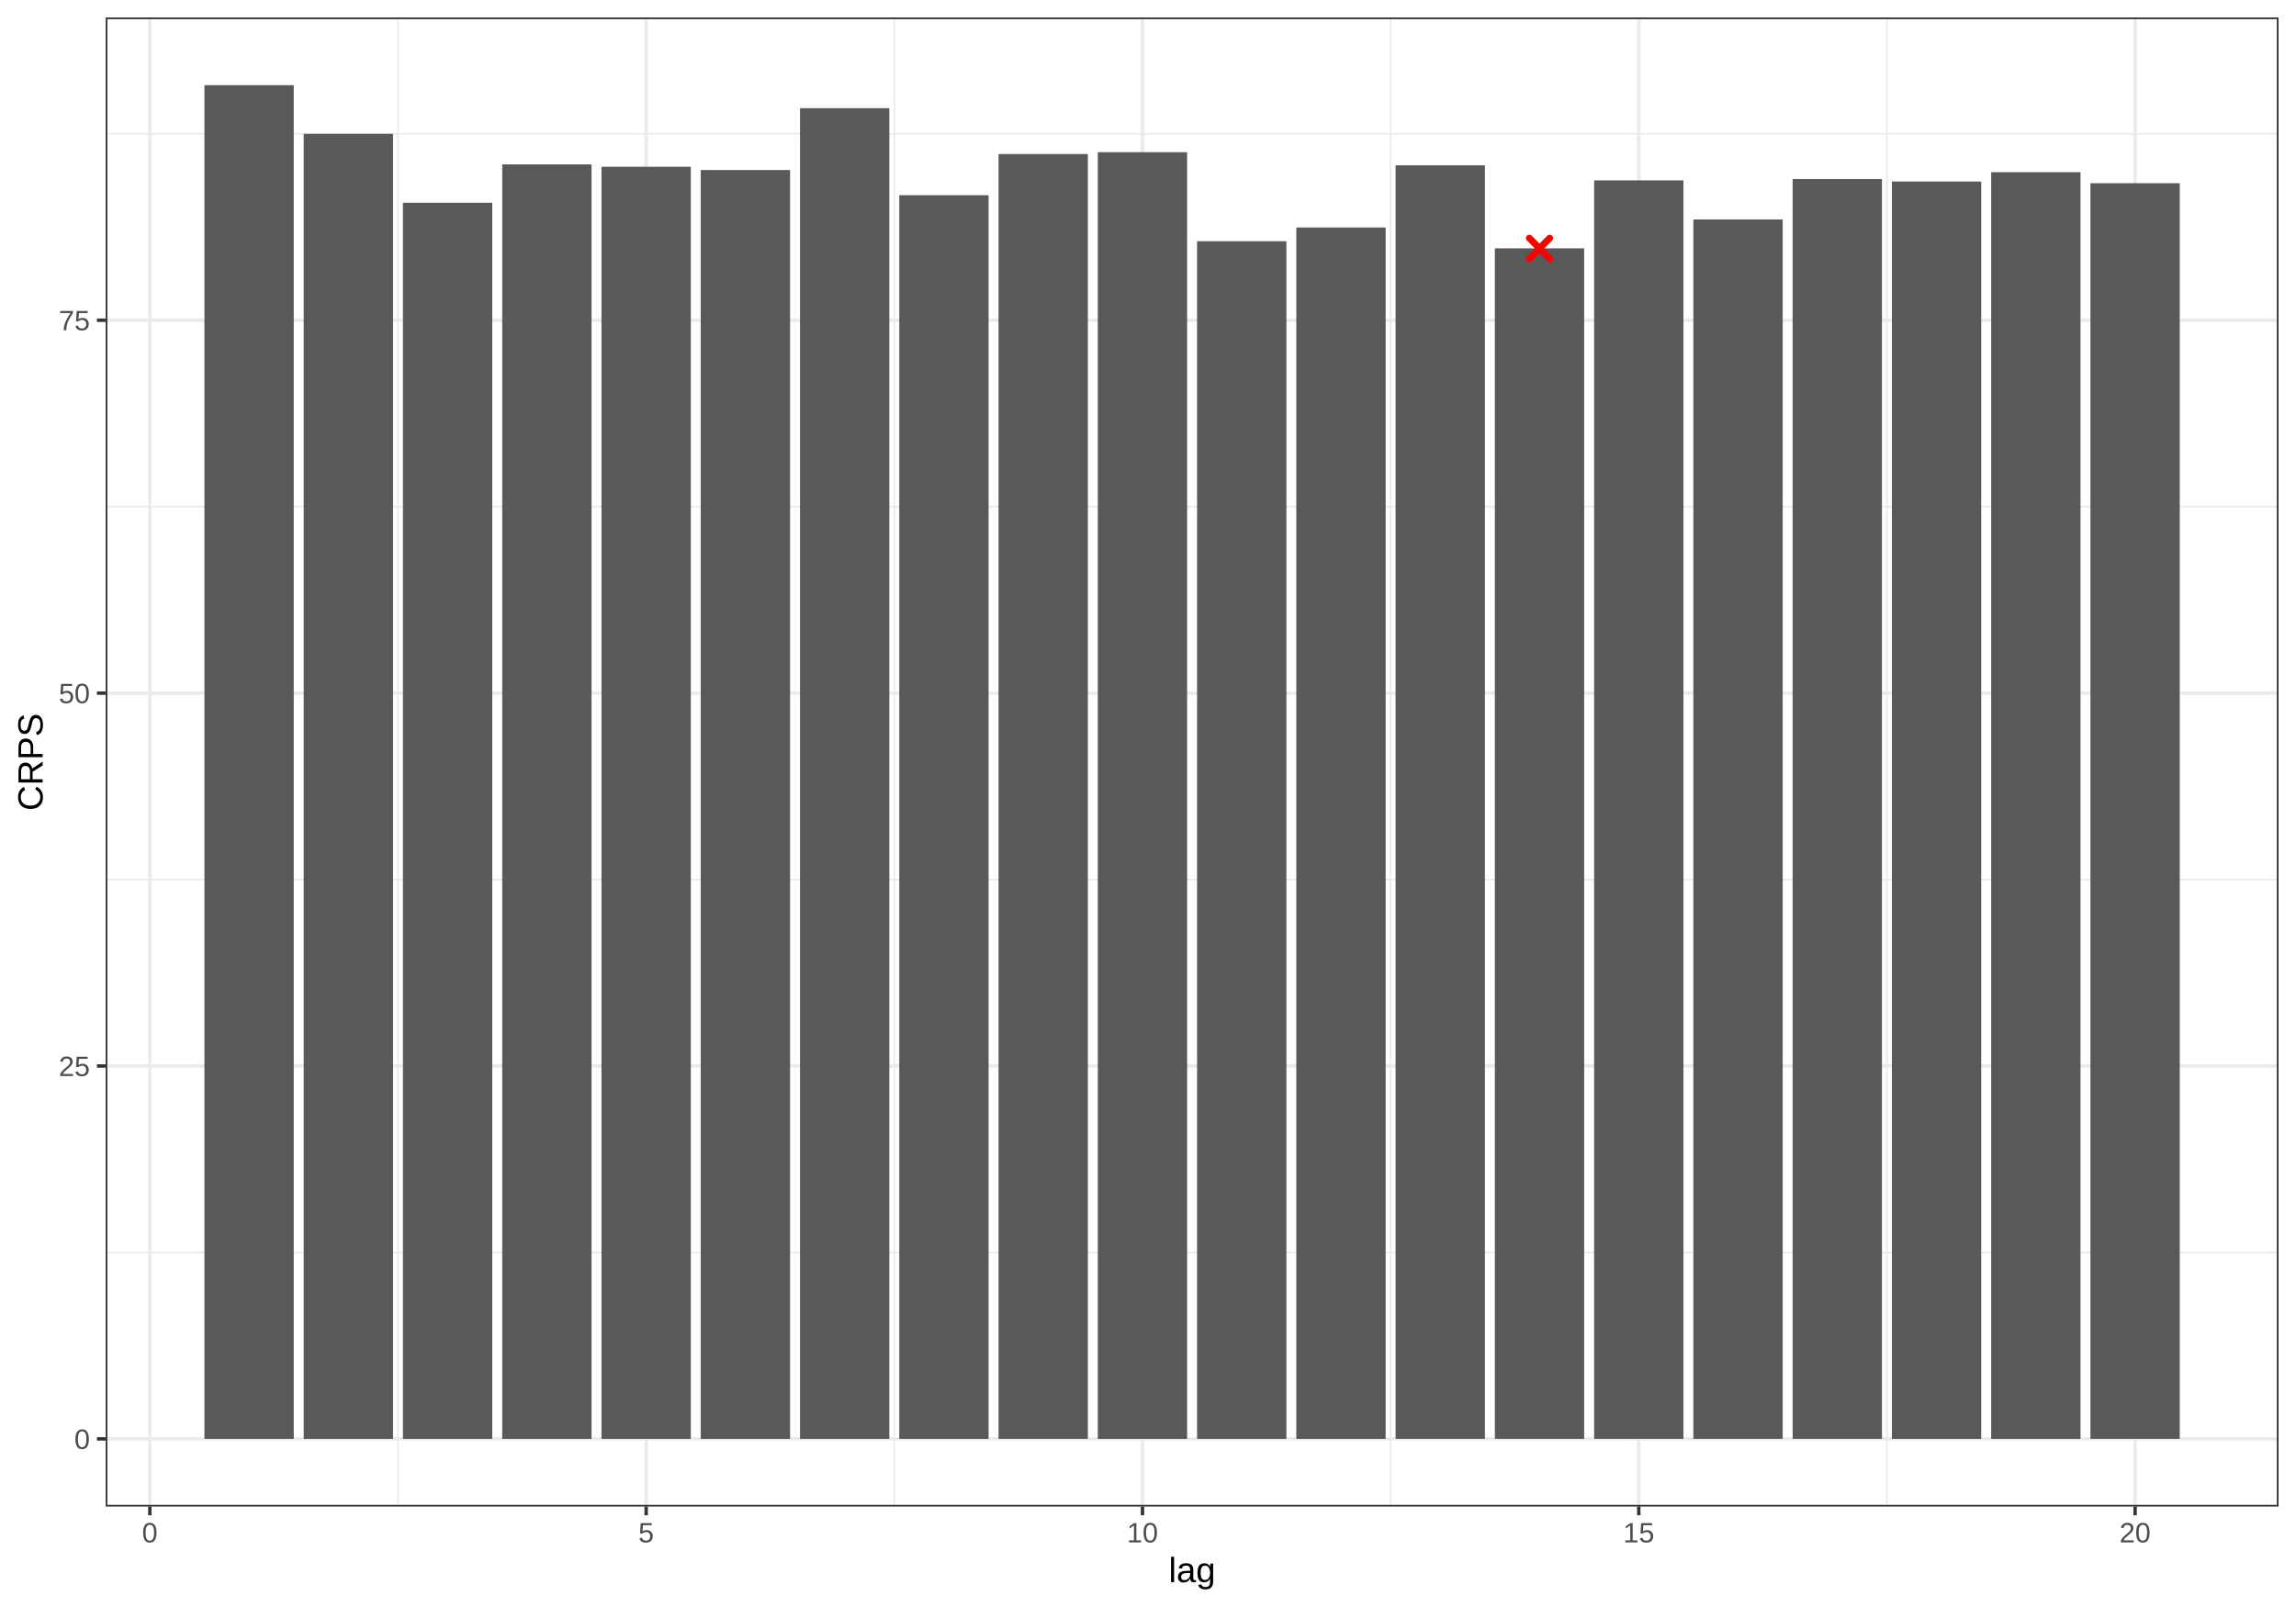
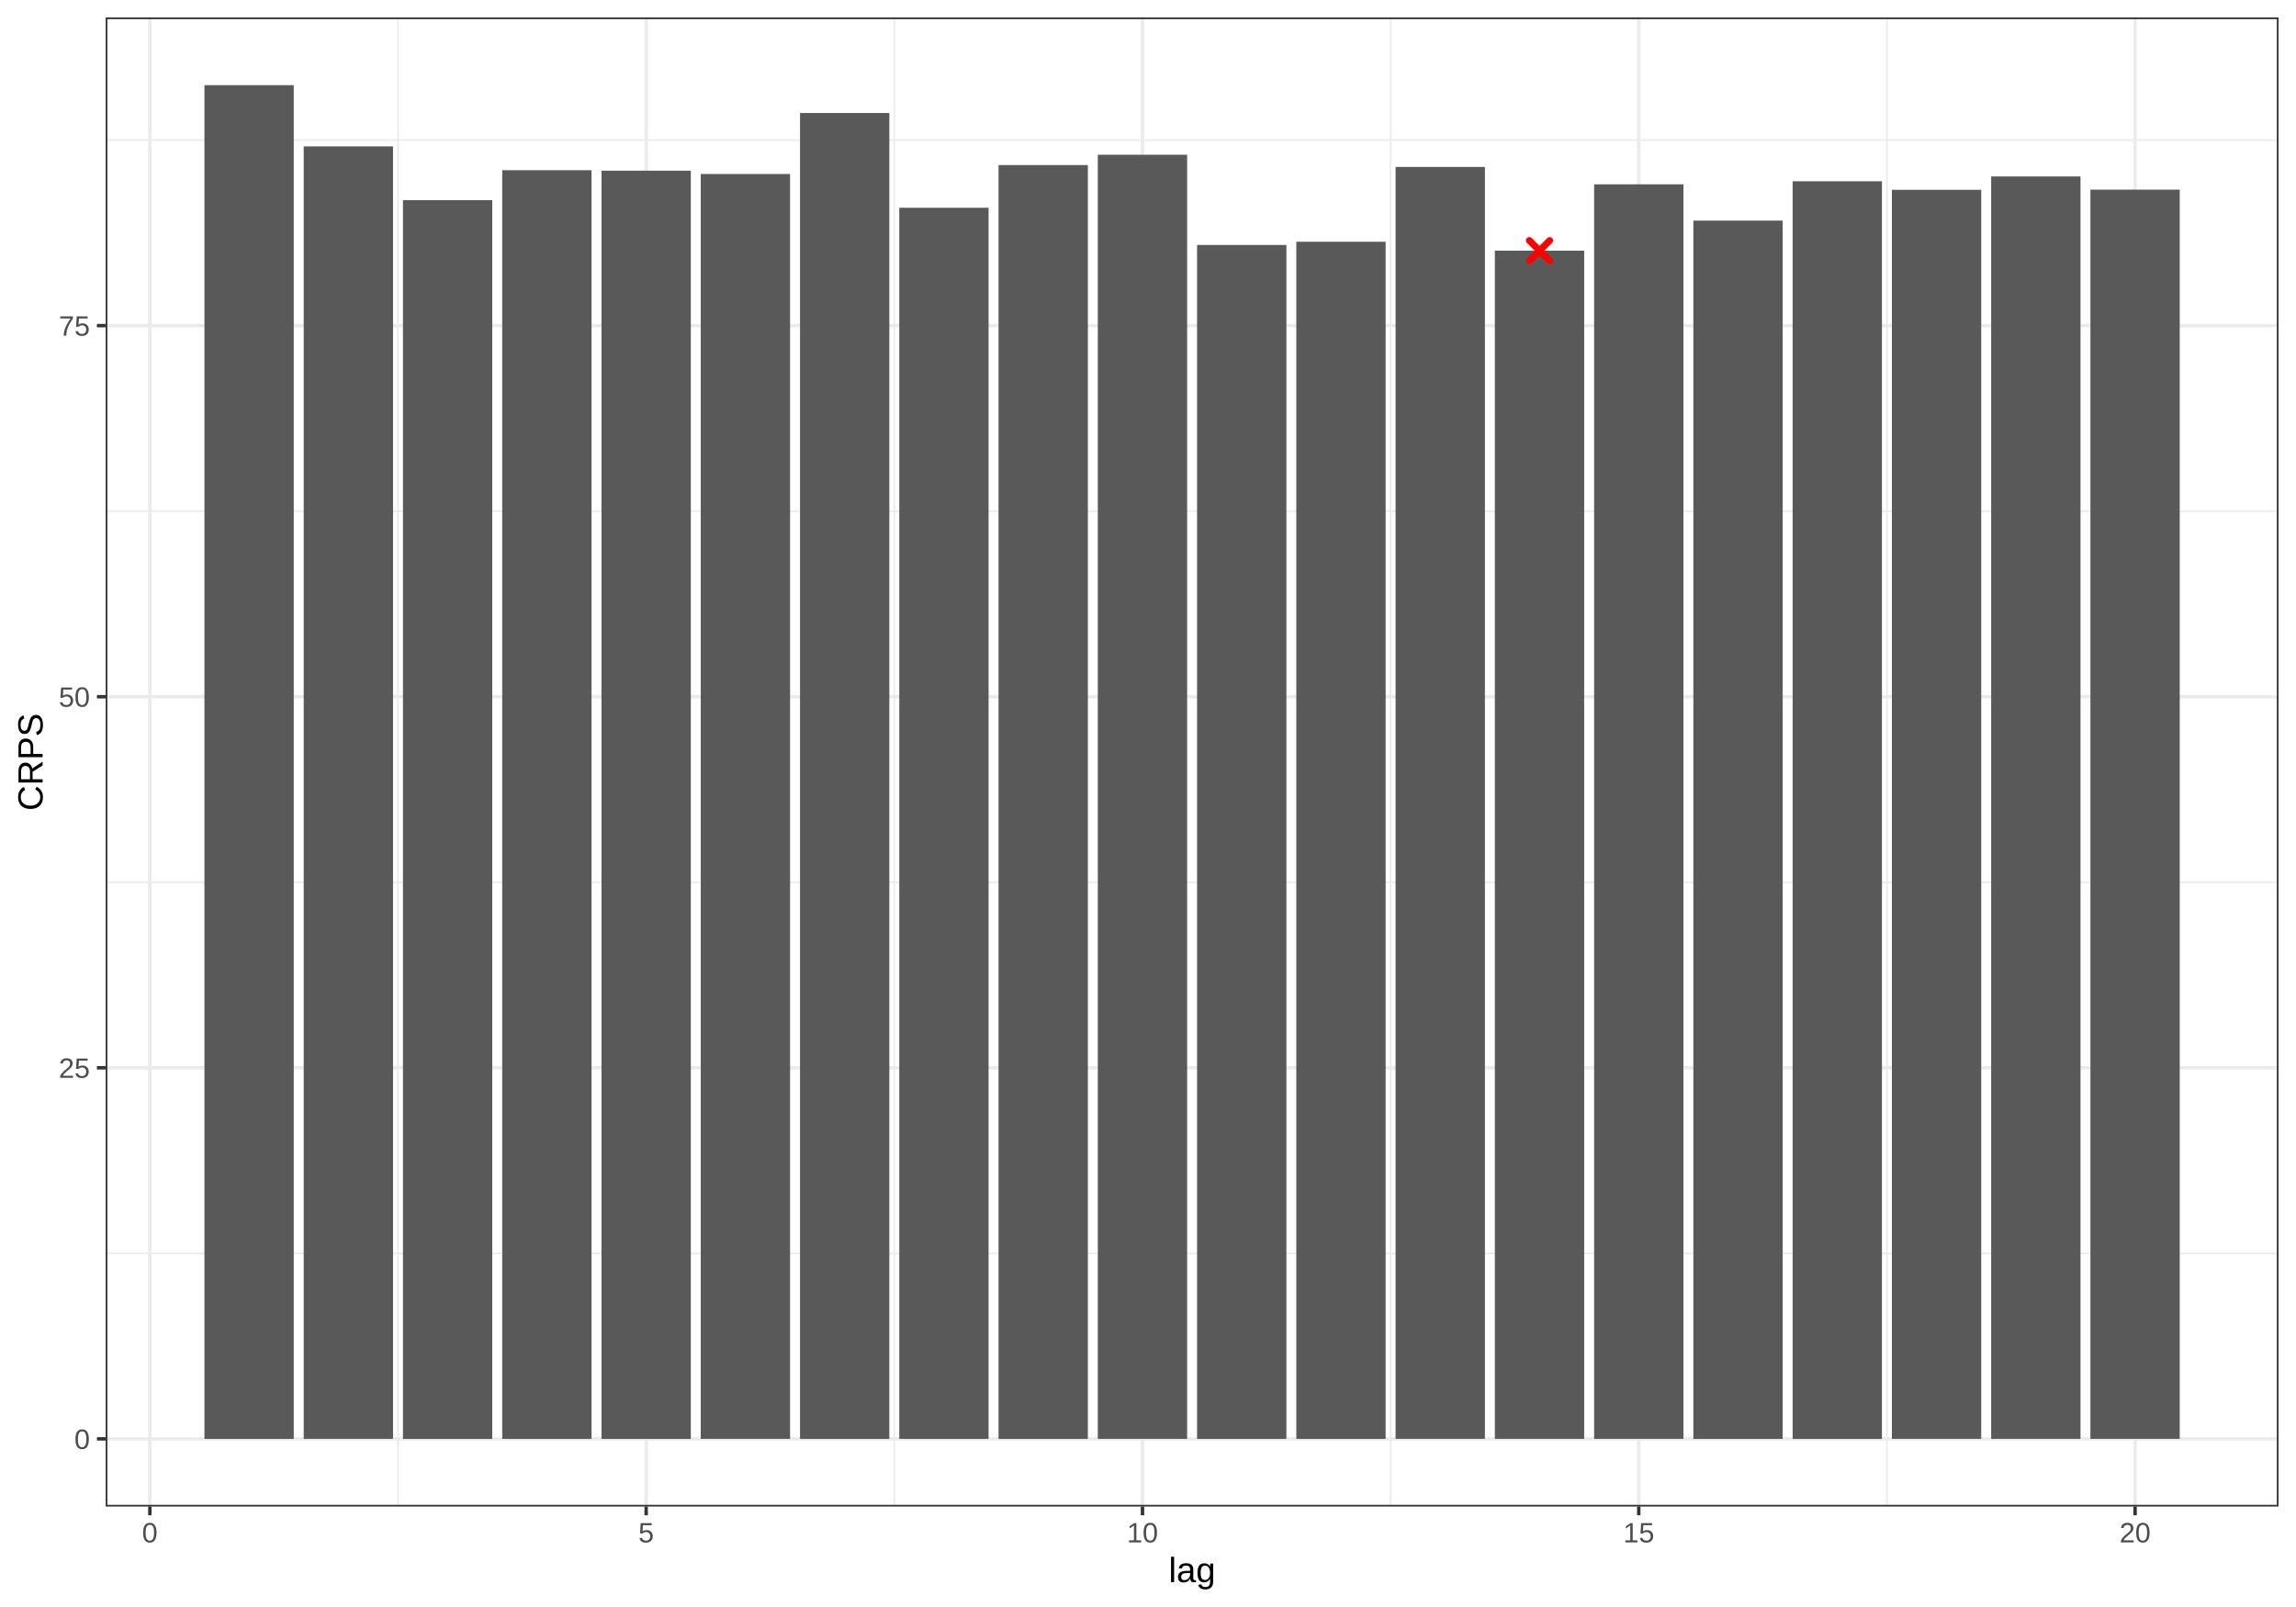
<svg xmlns="http://www.w3.org/2000/svg" class="svglite" width="720.00pt" height="504.00pt" viewBox="0 0 720.00 504.00">
  <defs>
    <style type="text/css">
    .svglite line, .svglite polyline, .svglite polygon, .svglite path, .svglite rect, .svglite circle {
      fill: none;
      stroke: #000000;
      stroke-linecap: round;
      stroke-linejoin: round;
      stroke-miterlimit: 10.00;
    }
    .svglite text {
      white-space: pre;
    }
  </style>
  </defs>
  <rect width="100%" height="100%" style="stroke: none; fill: #FFFFFF;" />
  <defs>
    <clipPath id="cpMC4wMHw3MjAuMDB8MC4wMHw1MDQuMDA=">
      <rect x="0.00" y="0.00" width="720.00" height="504.00" />
    </clipPath>
  </defs>
  <g clip-path="url(#cpMC4wMHw3MjAuMDB8MC4wMHw1MDQuMDA=)">
    <rect x="0.00" y="0.00" width="720.00" height="504.00" style="stroke-width: 1.07; stroke: #FFFFFF; fill: #FFFFFF;" />
  </g>
  <defs>
    <clipPath id="cpMzMuMTR8NzE0LjUyfDUuNDh8NDcyLjUw">
      <rect x="33.14" y="5.48" width="681.38" height="467.02" />
    </clipPath>
  </defs>
  <g clip-path="url(#cpMzMuMTR8NzE0LjUyfDUuNDh8NDcyLjUw)">
    <rect x="33.14" y="5.48" width="681.38" height="467.02" style="stroke-width: 1.07; stroke: none; fill: #FFFFFF;" />
-     <polyline points="33.14,392.80 714.52,392.80 " style="stroke-width: 0.53; stroke: #EBEBEB; stroke-linecap: butt;" />
-     <polyline points="33.14,275.85 714.52,275.85 " style="stroke-width: 0.53; stroke: #EBEBEB; stroke-linecap: butt;" />
-     <polyline points="33.14,158.91 714.52,158.91 " style="stroke-width: 0.53; stroke: #EBEBEB; stroke-linecap: butt;" />
-     <polyline points="33.14,41.96 714.52,41.96 " style="stroke-width: 0.53; stroke: #EBEBEB; stroke-linecap: butt;" />
+     <polyline points="33.14,393.09 714.52,393.09 " style="stroke-width: 0.53; stroke: #EBEBEB; stroke-linecap: butt;" />
+     <polyline points="33.14,276.70 714.52,276.70 " style="stroke-width: 0.53; stroke: #EBEBEB; stroke-linecap: butt;" />
+     <polyline points="33.14,160.32 714.52,160.32 " style="stroke-width: 0.53; stroke: #EBEBEB; stroke-linecap: butt;" />
+     <polyline points="33.14,43.94 714.52,43.94 " style="stroke-width: 0.53; stroke: #EBEBEB; stroke-linecap: butt;" />
    <polyline points="124.81,472.50 124.81,5.48 " style="stroke-width: 0.53; stroke: #EBEBEB; stroke-linecap: butt;" />
    <polyline points="280.45,472.50 280.45,5.48 " style="stroke-width: 0.53; stroke: #EBEBEB; stroke-linecap: butt;" />
    <polyline points="436.08,472.50 436.08,5.48 " style="stroke-width: 0.53; stroke: #EBEBEB; stroke-linecap: butt;" />
    <polyline points="591.72,472.50 591.72,5.48 " style="stroke-width: 0.53; stroke: #EBEBEB; stroke-linecap: butt;" />
    <polyline points="33.14,451.28 714.52,451.28 " style="stroke-width: 1.07; stroke: #EBEBEB; stroke-linecap: butt;" />
-     <polyline points="33.14,334.33 714.52,334.33 " style="stroke-width: 1.07; stroke: #EBEBEB; stroke-linecap: butt;" />
-     <polyline points="33.14,217.38 714.52,217.38 " style="stroke-width: 1.07; stroke: #EBEBEB; stroke-linecap: butt;" />
-     <polyline points="33.14,100.43 714.52,100.43 " style="stroke-width: 1.07; stroke: #EBEBEB; stroke-linecap: butt;" />
+     <polyline points="33.14,334.89 714.52,334.89 " style="stroke-width: 1.07; stroke: #EBEBEB; stroke-linecap: butt;" />
+     <polyline points="33.14,218.51 714.52,218.51 " style="stroke-width: 1.07; stroke: #EBEBEB; stroke-linecap: butt;" />
+     <polyline points="33.14,102.13 714.52,102.13 " style="stroke-width: 1.07; stroke: #EBEBEB; stroke-linecap: butt;" />
    <polyline points="46.99,472.50 46.99,5.48 " style="stroke-width: 1.07; stroke: #EBEBEB; stroke-linecap: butt;" />
    <polyline points="202.63,472.50 202.63,5.48 " style="stroke-width: 1.07; stroke: #EBEBEB; stroke-linecap: butt;" />
    <polyline points="358.27,472.50 358.27,5.48 " style="stroke-width: 1.07; stroke: #EBEBEB; stroke-linecap: butt;" />
    <polyline points="513.90,472.50 513.90,5.48 " style="stroke-width: 1.07; stroke: #EBEBEB; stroke-linecap: butt;" />
    <polyline points="669.54,472.50 669.54,5.48 " style="stroke-width: 1.07; stroke: #EBEBEB; stroke-linecap: butt;" />
    <rect x="64.11" y="26.71" width="28.01" height="424.57" style="stroke-width: 1.07; stroke: none; stroke-linecap: butt; stroke-linejoin: miter; fill: #595959;" />
-     <rect x="95.24" y="41.98" width="28.01" height="409.30" style="stroke-width: 1.07; stroke: none; stroke-linecap: butt; stroke-linejoin: miter; fill: #595959;" />
-     <rect x="126.36" y="63.59" width="28.01" height="387.69" style="stroke-width: 1.07; stroke: none; stroke-linecap: butt; stroke-linejoin: miter; fill: #595959;" />
-     <rect x="157.49" y="51.55" width="28.01" height="399.73" style="stroke-width: 1.07; stroke: none; stroke-linecap: butt; stroke-linejoin: miter; fill: #595959;" />
-     <rect x="188.62" y="52.30" width="28.01" height="398.98" style="stroke-width: 1.07; stroke: none; stroke-linecap: butt; stroke-linejoin: miter; fill: #595959;" />
-     <rect x="219.75" y="53.33" width="28.01" height="397.95" style="stroke-width: 1.07; stroke: none; stroke-linecap: butt; stroke-linejoin: miter; fill: #595959;" />
-     <rect x="250.88" y="33.92" width="28.01" height="417.36" style="stroke-width: 1.07; stroke: none; stroke-linecap: butt; stroke-linejoin: miter; fill: #595959;" />
-     <rect x="282.00" y="61.22" width="28.01" height="390.06" style="stroke-width: 1.07; stroke: none; stroke-linecap: butt; stroke-linejoin: miter; fill: #595959;" />
-     <rect x="313.13" y="48.31" width="28.01" height="402.96" style="stroke-width: 1.07; stroke: none; stroke-linecap: butt; stroke-linejoin: miter; fill: #595959;" />
-     <rect x="344.26" y="47.73" width="28.01" height="403.55" style="stroke-width: 1.07; stroke: none; stroke-linecap: butt; stroke-linejoin: miter; fill: #595959;" />
-     <rect x="375.39" y="75.66" width="28.01" height="375.62" style="stroke-width: 1.07; stroke: none; stroke-linecap: butt; stroke-linejoin: miter; fill: #595959;" />
-     <rect x="406.51" y="71.35" width="28.01" height="379.93" style="stroke-width: 1.07; stroke: none; stroke-linecap: butt; stroke-linejoin: miter; fill: #595959;" />
-     <rect x="437.64" y="51.85" width="28.01" height="399.42" style="stroke-width: 1.07; stroke: none; stroke-linecap: butt; stroke-linejoin: miter; fill: #595959;" />
-     <rect x="468.77" y="77.88" width="28.01" height="373.39" style="stroke-width: 1.07; stroke: none; stroke-linecap: butt; stroke-linejoin: miter; fill: #595959;" />
-     <rect x="499.90" y="56.57" width="28.01" height="394.70" style="stroke-width: 1.07; stroke: none; stroke-linecap: butt; stroke-linejoin: miter; fill: #595959;" />
-     <rect x="531.02" y="68.83" width="28.01" height="382.44" style="stroke-width: 1.07; stroke: none; stroke-linecap: butt; stroke-linejoin: miter; fill: #595959;" />
-     <rect x="562.15" y="56.15" width="28.01" height="395.12" style="stroke-width: 1.07; stroke: none; stroke-linecap: butt; stroke-linejoin: miter; fill: #595959;" />
-     <rect x="593.28" y="56.93" width="28.01" height="394.35" style="stroke-width: 1.07; stroke: none; stroke-linecap: butt; stroke-linejoin: miter; fill: #595959;" />
-     <rect x="624.41" y="54.00" width="28.01" height="397.28" style="stroke-width: 1.07; stroke: none; stroke-linecap: butt; stroke-linejoin: miter; fill: #595959;" />
-     <rect x="655.53" y="57.46" width="28.01" height="393.81" style="stroke-width: 1.07; stroke: none; stroke-linecap: butt; stroke-linejoin: miter; fill: #595959;" />
-     <line x1="479.58" y1="81.08" x2="485.97" y2="74.68" style="stroke-width: 2.13; stroke: #FF0000;" />
-     <line x1="479.58" y1="74.68" x2="485.97" y2="81.08" style="stroke-width: 2.13; stroke: #FF0000;" />
+     <rect x="95.24" y="45.91" width="28.01" height="405.36" style="stroke-width: 1.07; stroke: none; stroke-linecap: butt; stroke-linejoin: miter; fill: #595959;" />
+     <rect x="126.36" y="62.76" width="28.01" height="388.52" style="stroke-width: 1.07; stroke: none; stroke-linecap: butt; stroke-linejoin: miter; fill: #595959;" />
+     <rect x="157.49" y="53.38" width="28.01" height="397.90" style="stroke-width: 1.07; stroke: none; stroke-linecap: butt; stroke-linejoin: miter; fill: #595959;" />
+     <rect x="188.62" y="53.53" width="28.01" height="397.75" style="stroke-width: 1.07; stroke: none; stroke-linecap: butt; stroke-linejoin: miter; fill: #595959;" />
+     <rect x="219.75" y="54.57" width="28.01" height="396.70" style="stroke-width: 1.07; stroke: none; stroke-linecap: butt; stroke-linejoin: miter; fill: #595959;" />
+     <rect x="250.88" y="35.44" width="28.01" height="415.84" style="stroke-width: 1.07; stroke: none; stroke-linecap: butt; stroke-linejoin: miter; fill: #595959;" />
+     <rect x="282.00" y="65.16" width="28.01" height="386.12" style="stroke-width: 1.07; stroke: none; stroke-linecap: butt; stroke-linejoin: miter; fill: #595959;" />
+     <rect x="313.13" y="51.77" width="28.01" height="399.51" style="stroke-width: 1.07; stroke: none; stroke-linecap: butt; stroke-linejoin: miter; fill: #595959;" />
+     <rect x="344.26" y="48.53" width="28.01" height="402.74" style="stroke-width: 1.07; stroke: none; stroke-linecap: butt; stroke-linejoin: miter; fill: #595959;" />
+     <rect x="375.39" y="76.83" width="28.01" height="374.45" style="stroke-width: 1.07; stroke: none; stroke-linecap: butt; stroke-linejoin: miter; fill: #595959;" />
+     <rect x="406.51" y="75.82" width="28.01" height="375.46" style="stroke-width: 1.07; stroke: none; stroke-linecap: butt; stroke-linejoin: miter; fill: #595959;" />
+     <rect x="437.64" y="52.36" width="28.01" height="398.91" style="stroke-width: 1.07; stroke: none; stroke-linecap: butt; stroke-linejoin: miter; fill: #595959;" />
+     <rect x="468.77" y="78.62" width="28.01" height="372.65" style="stroke-width: 1.07; stroke: none; stroke-linecap: butt; stroke-linejoin: miter; fill: #595959;" />
+     <rect x="499.90" y="57.81" width="28.01" height="393.46" style="stroke-width: 1.07; stroke: none; stroke-linecap: butt; stroke-linejoin: miter; fill: #595959;" />
+     <rect x="531.02" y="69.19" width="28.01" height="382.09" style="stroke-width: 1.07; stroke: none; stroke-linecap: butt; stroke-linejoin: miter; fill: #595959;" />
+     <rect x="562.15" y="56.85" width="28.01" height="394.43" style="stroke-width: 1.07; stroke: none; stroke-linecap: butt; stroke-linejoin: miter; fill: #595959;" />
+     <rect x="593.28" y="59.53" width="28.01" height="391.74" style="stroke-width: 1.07; stroke: none; stroke-linecap: butt; stroke-linejoin: miter; fill: #595959;" />
+     <rect x="624.41" y="55.34" width="28.01" height="395.93" style="stroke-width: 1.07; stroke: none; stroke-linecap: butt; stroke-linejoin: miter; fill: #595959;" />
+     <rect x="655.53" y="59.48" width="28.01" height="391.79" style="stroke-width: 1.07; stroke: none; stroke-linecap: butt; stroke-linejoin: miter; fill: #595959;" />
+     <line x1="479.58" y1="81.82" x2="485.97" y2="75.42" style="stroke-width: 2.13; stroke: #FF0000;" />
+     <line x1="479.58" y1="75.42" x2="485.97" y2="81.82" style="stroke-width: 2.13; stroke: #FF0000;" />
    <rect x="33.14" y="5.48" width="681.38" height="467.02" style="stroke-width: 1.07; stroke: #333333;" />
  </g>
  <g clip-path="url(#cpMC4wMHw3MjAuMDB8MC4wMHw1MDQuMDA=)">
    <text x="28.21" y="454.43" text-anchor="end" style="font-size: 8.80px;fill: #4D4D4D; font-family: &quot;Arial&quot;;" textLength="4.90px" lengthAdjust="spacingAndGlyphs">0</text>
-     <text x="28.21" y="337.48" text-anchor="end" style="font-size: 8.80px;fill: #4D4D4D; font-family: &quot;Arial&quot;;" textLength="9.79px" lengthAdjust="spacingAndGlyphs">25</text>
-     <text x="28.21" y="220.53" text-anchor="end" style="font-size: 8.80px;fill: #4D4D4D; font-family: &quot;Arial&quot;;" textLength="9.79px" lengthAdjust="spacingAndGlyphs">50</text>
-     <text x="28.21" y="103.58" text-anchor="end" style="font-size: 8.80px;fill: #4D4D4D; font-family: &quot;Arial&quot;;" textLength="9.79px" lengthAdjust="spacingAndGlyphs">75</text>
+     <text x="28.21" y="338.04" text-anchor="end" style="font-size: 8.80px;fill: #4D4D4D; font-family: &quot;Arial&quot;;" textLength="9.79px" lengthAdjust="spacingAndGlyphs">25</text>
+     <text x="28.21" y="221.66" text-anchor="end" style="font-size: 8.80px;fill: #4D4D4D; font-family: &quot;Arial&quot;;" textLength="9.79px" lengthAdjust="spacingAndGlyphs">50</text>
+     <text x="28.21" y="105.28" text-anchor="end" style="font-size: 8.80px;fill: #4D4D4D; font-family: &quot;Arial&quot;;" textLength="9.79px" lengthAdjust="spacingAndGlyphs">75</text>
    <polyline points="30.40,451.28 33.14,451.28 " style="stroke-width: 1.07; stroke: #333333; stroke-linecap: butt;" />
-     <polyline points="30.40,334.33 33.14,334.33 " style="stroke-width: 1.07; stroke: #333333; stroke-linecap: butt;" />
-     <polyline points="30.40,217.38 33.14,217.38 " style="stroke-width: 1.07; stroke: #333333; stroke-linecap: butt;" />
-     <polyline points="30.40,100.43 33.14,100.43 " style="stroke-width: 1.07; stroke: #333333; stroke-linecap: butt;" />
+     <polyline points="30.40,334.89 33.14,334.89 " style="stroke-width: 1.07; stroke: #333333; stroke-linecap: butt;" />
+     <polyline points="30.40,218.51 33.14,218.51 " style="stroke-width: 1.07; stroke: #333333; stroke-linecap: butt;" />
+     <polyline points="30.40,102.13 33.14,102.13 " style="stroke-width: 1.07; stroke: #333333; stroke-linecap: butt;" />
    <polyline points="46.99,475.24 46.99,472.50 " style="stroke-width: 1.07; stroke: #333333; stroke-linecap: butt;" />
    <polyline points="202.63,475.24 202.63,472.50 " style="stroke-width: 1.07; stroke: #333333; stroke-linecap: butt;" />
    <polyline points="358.27,475.24 358.27,472.50 " style="stroke-width: 1.07; stroke: #333333; stroke-linecap: butt;" />
    <polyline points="513.90,475.24 513.90,472.50 " style="stroke-width: 1.07; stroke: #333333; stroke-linecap: butt;" />
    <polyline points="669.54,475.24 669.54,472.50 " style="stroke-width: 1.07; stroke: #333333; stroke-linecap: butt;" />
    <text x="46.99" y="483.74" text-anchor="middle" style="font-size: 8.80px;fill: #4D4D4D; font-family: &quot;Arial&quot;;" textLength="4.90px" lengthAdjust="spacingAndGlyphs">0</text>
    <text x="202.63" y="483.74" text-anchor="middle" style="font-size: 8.80px;fill: #4D4D4D; font-family: &quot;Arial&quot;;" textLength="4.90px" lengthAdjust="spacingAndGlyphs">5</text>
    <text x="358.27" y="483.74" text-anchor="middle" style="font-size: 8.80px;fill: #4D4D4D; font-family: &quot;Arial&quot;;" textLength="9.79px" lengthAdjust="spacingAndGlyphs">10</text>
    <text x="513.90" y="483.74" text-anchor="middle" style="font-size: 8.80px;fill: #4D4D4D; font-family: &quot;Arial&quot;;" textLength="9.79px" lengthAdjust="spacingAndGlyphs">15</text>
    <text x="669.54" y="483.74" text-anchor="middle" style="font-size: 8.80px;fill: #4D4D4D; font-family: &quot;Arial&quot;;" textLength="9.79px" lengthAdjust="spacingAndGlyphs">20</text>
    <text x="373.83" y="496.20" text-anchor="middle" style="font-size: 11.00px; font-family: &quot;Arial&quot;;" textLength="14.68px" lengthAdjust="spacingAndGlyphs">lag</text>
    <text transform="translate(13.36,238.99) rotate(-90)" text-anchor="middle" style="font-size: 11.00px; font-family: &quot;Arial&quot;;" textLength="30.56px" lengthAdjust="spacingAndGlyphs">CRPS</text>
  </g>
</svg>
